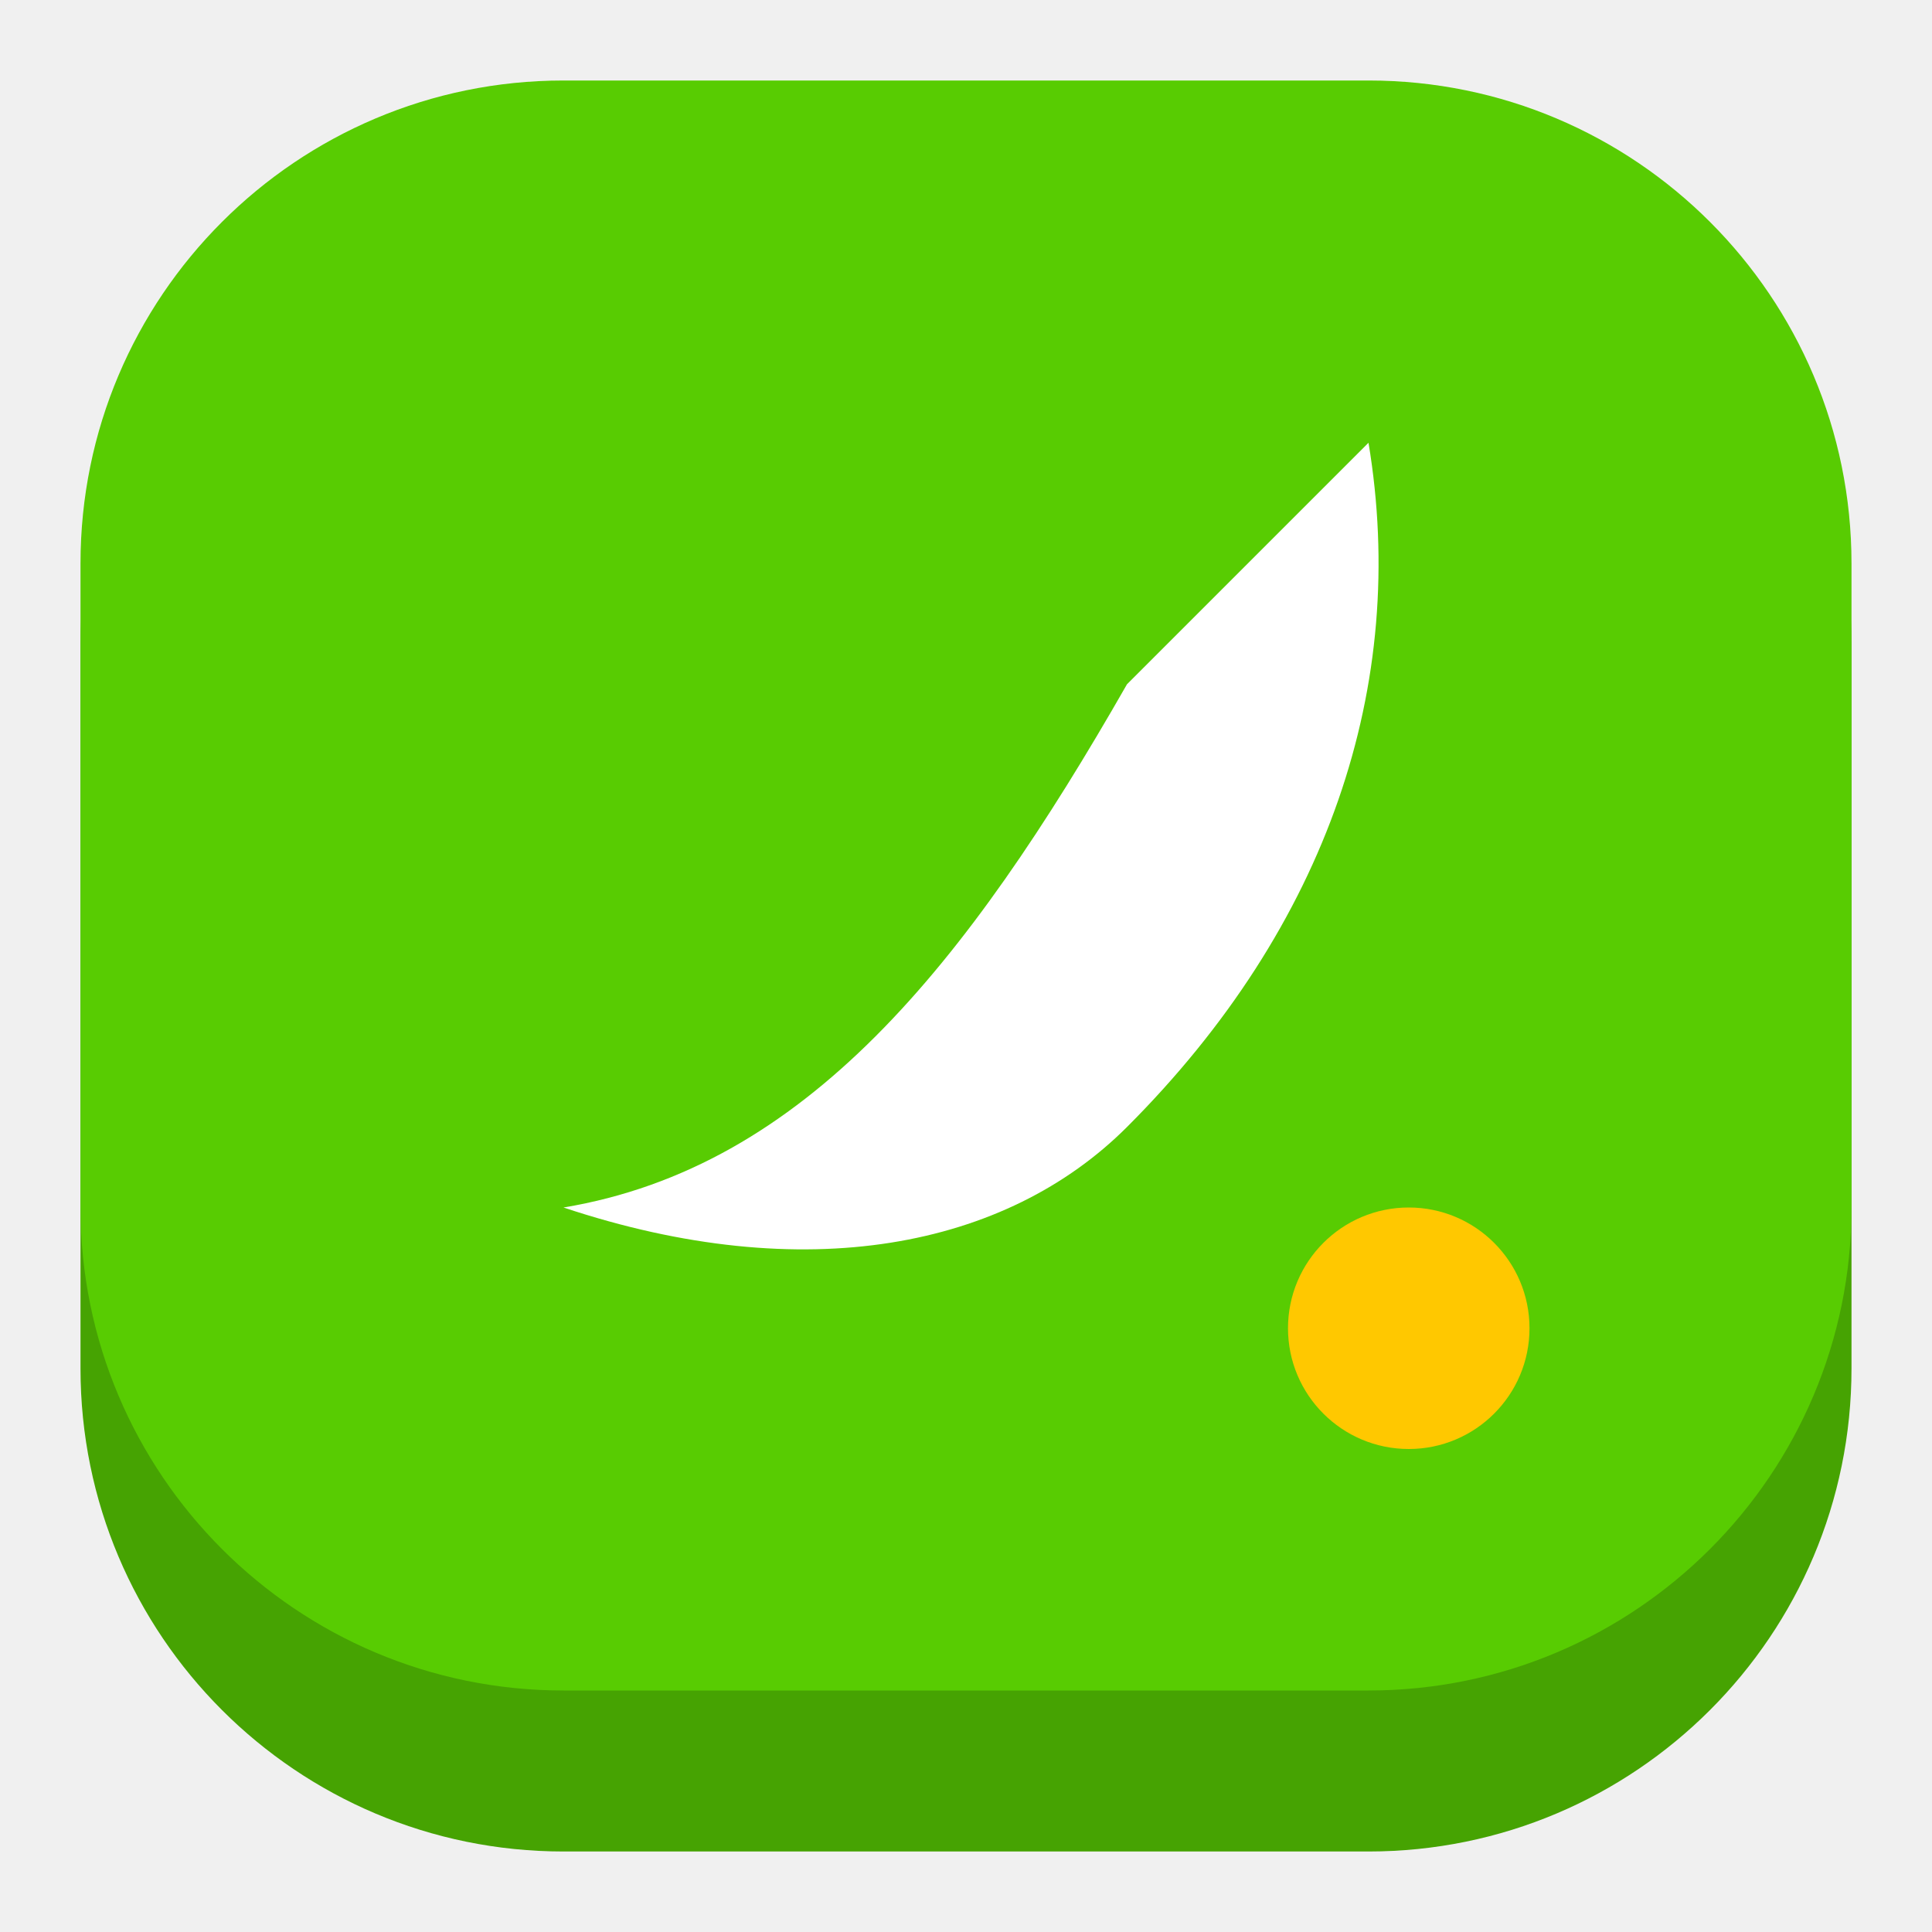
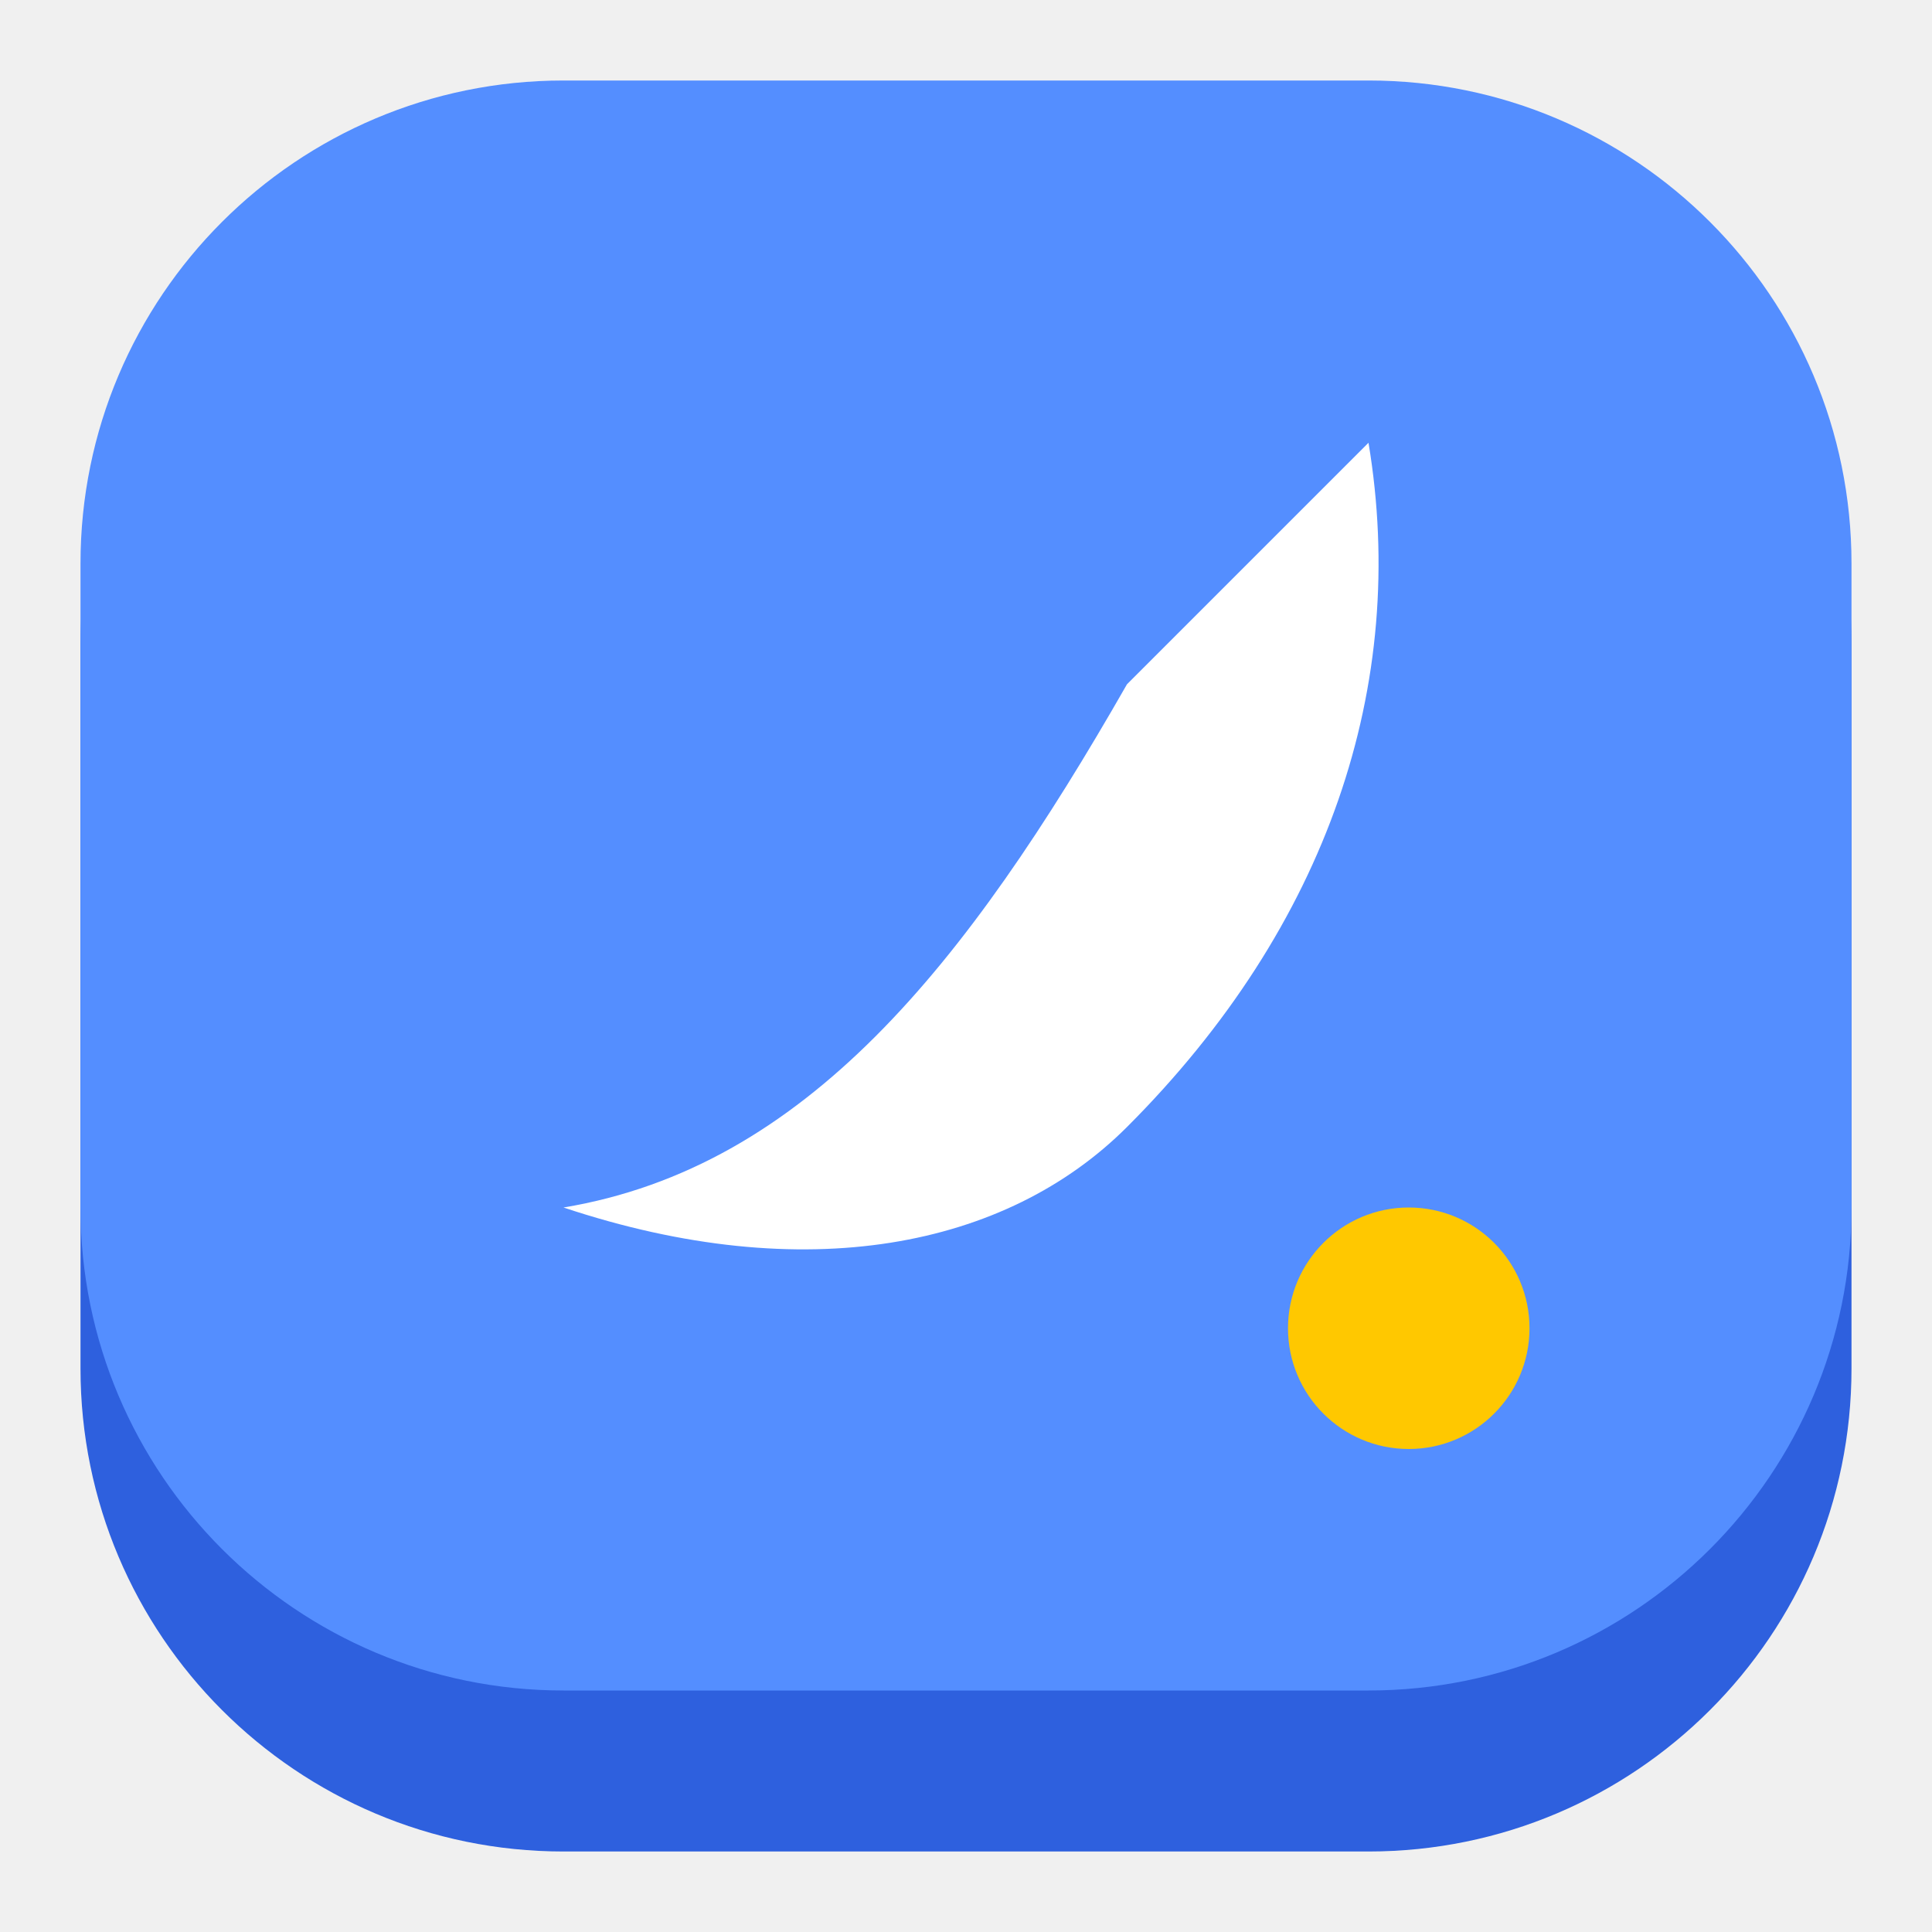
<svg xmlns="http://www.w3.org/2000/svg" viewBox="0 0 48 48">
-   <rect x="2" y="4" width="44" height="42" rx="12" fill="#46a302" />
-   <rect x="2" y="2" width="44" height="40" rx="12" fill="#58cc02" />
+   <rect x="2" y="4" width="44" height="42" rx="12" fill="#2e60de" />
+   <rect x="2" y="2" width="44" height="40" rx="12" fill="#548eff" />
  <path d="M14 30c6-1 10-6 14-13l6-6c1 6-1 12-6 17-3 3-8 4-14 2z" fill="#fff" />
  <circle cx="35" cy="33" r="3" fill="#ffc800" />
</svg>
